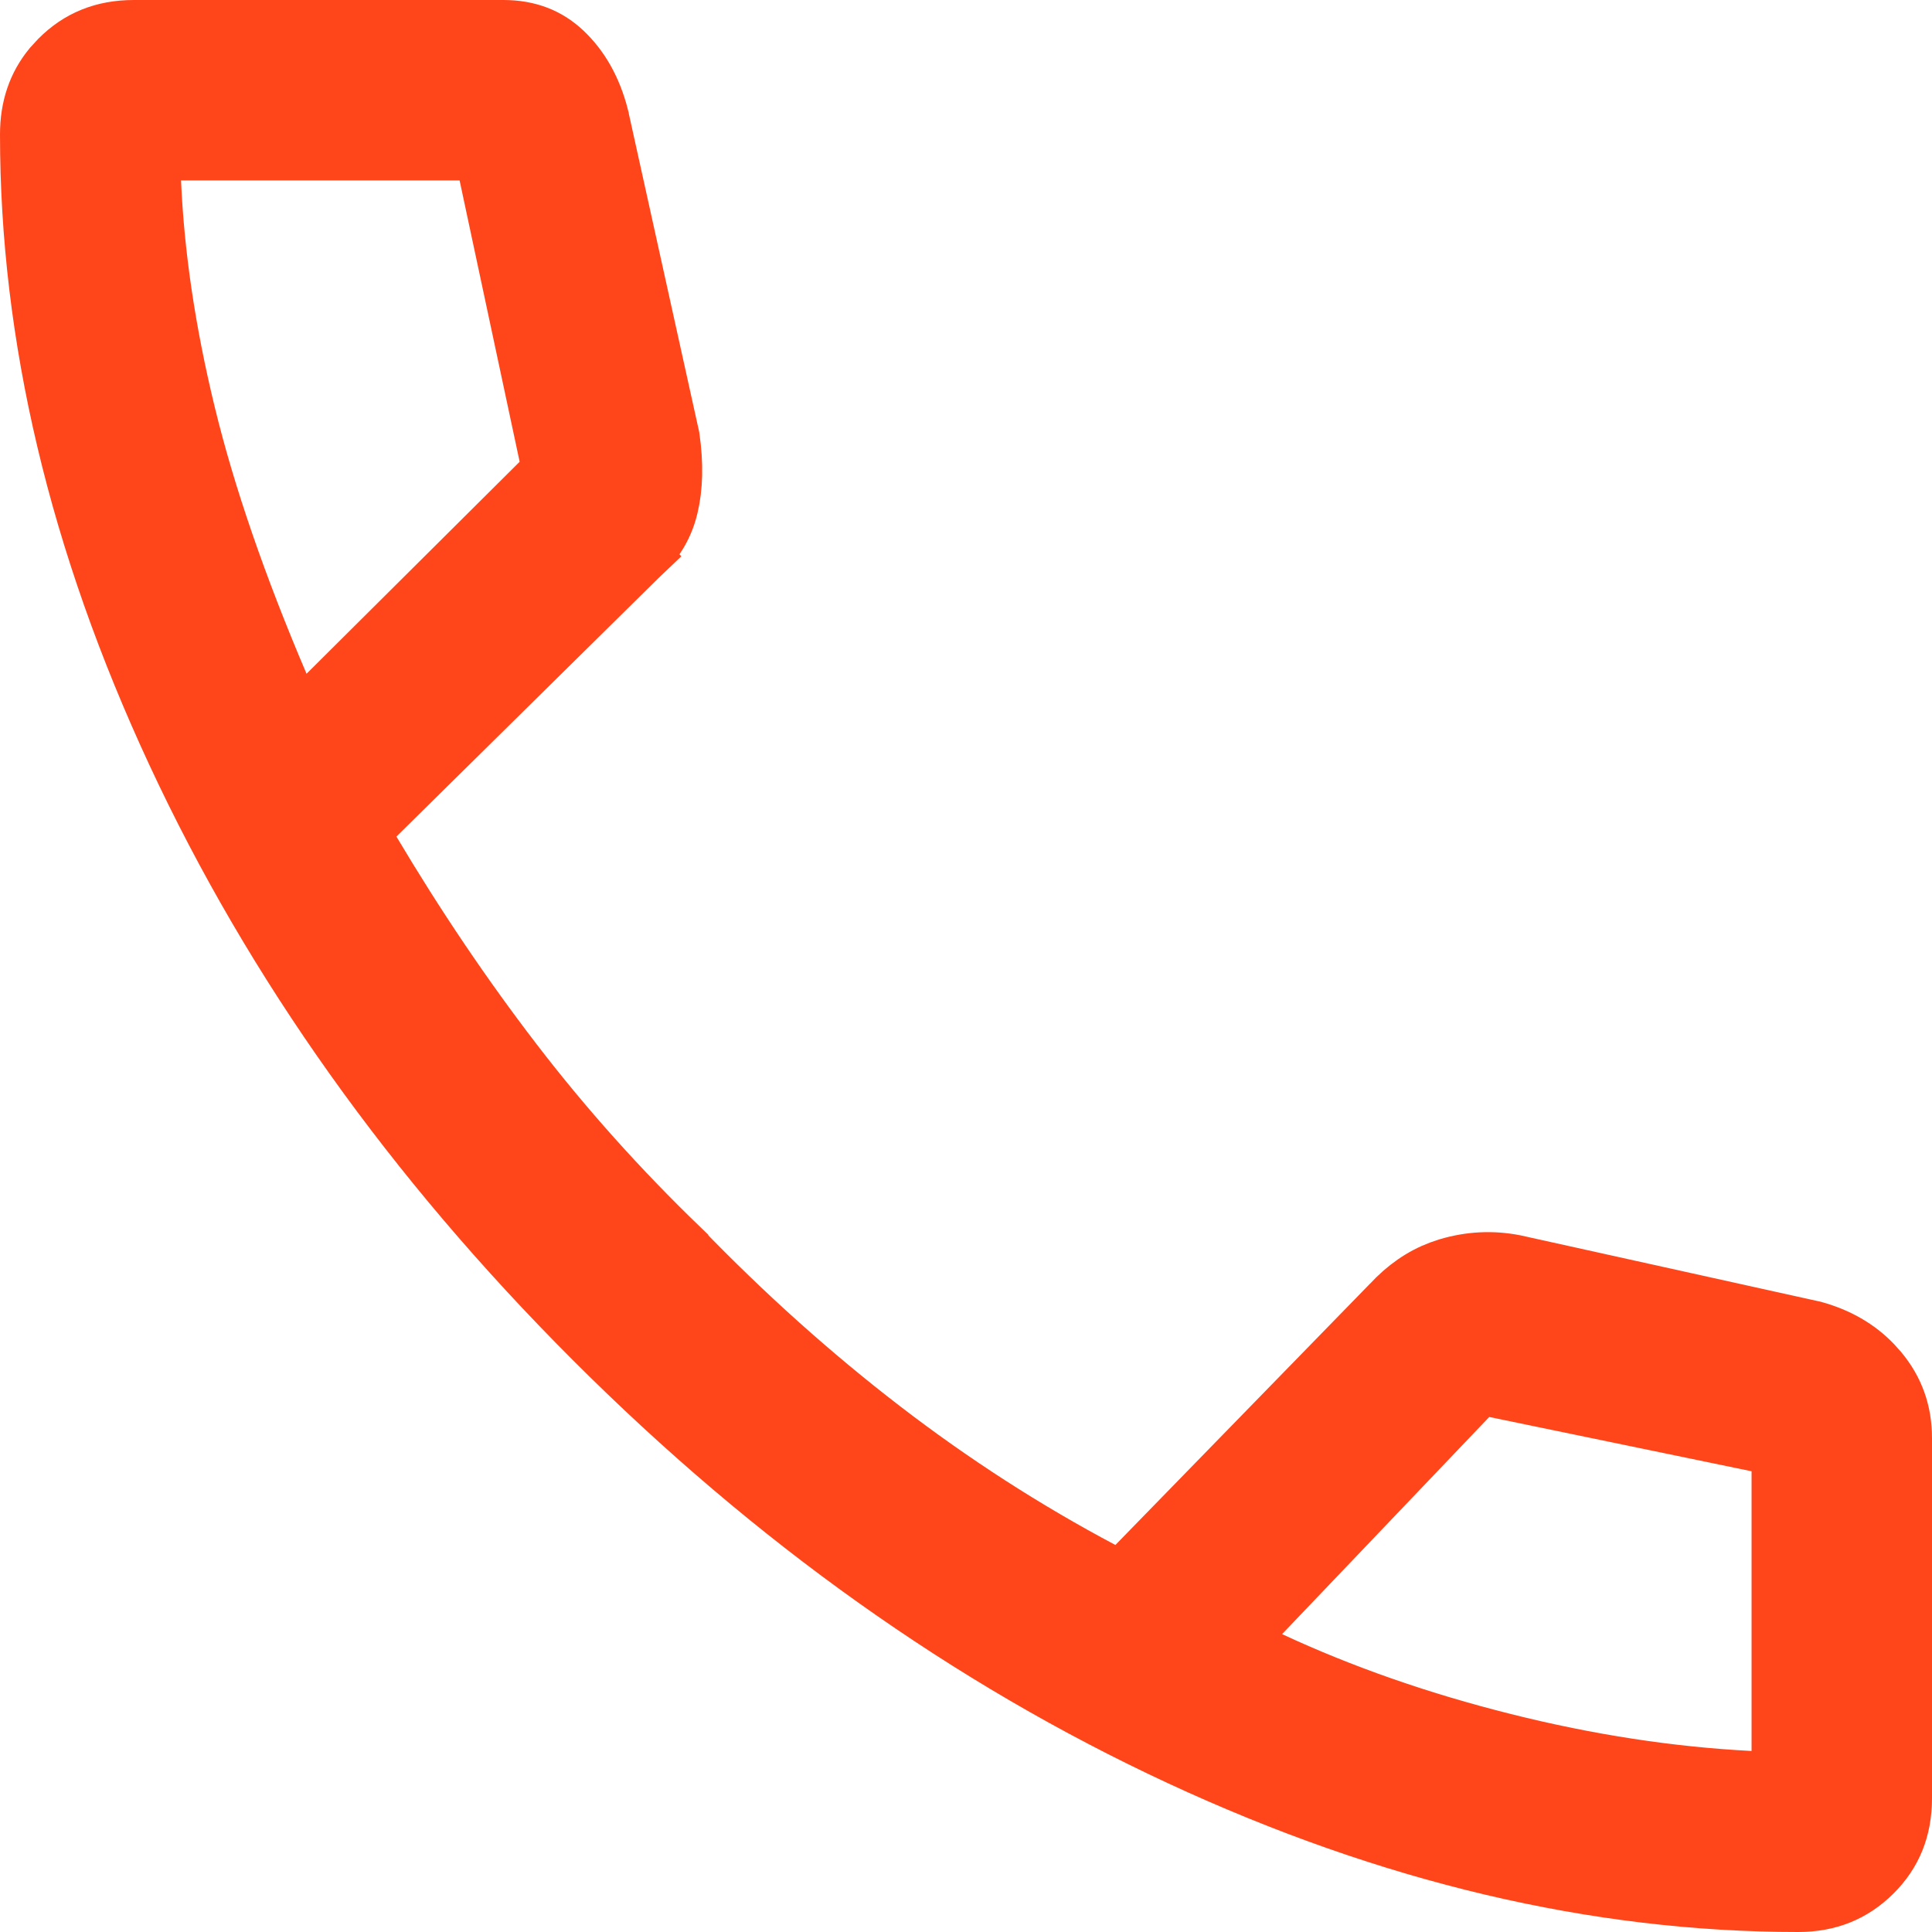
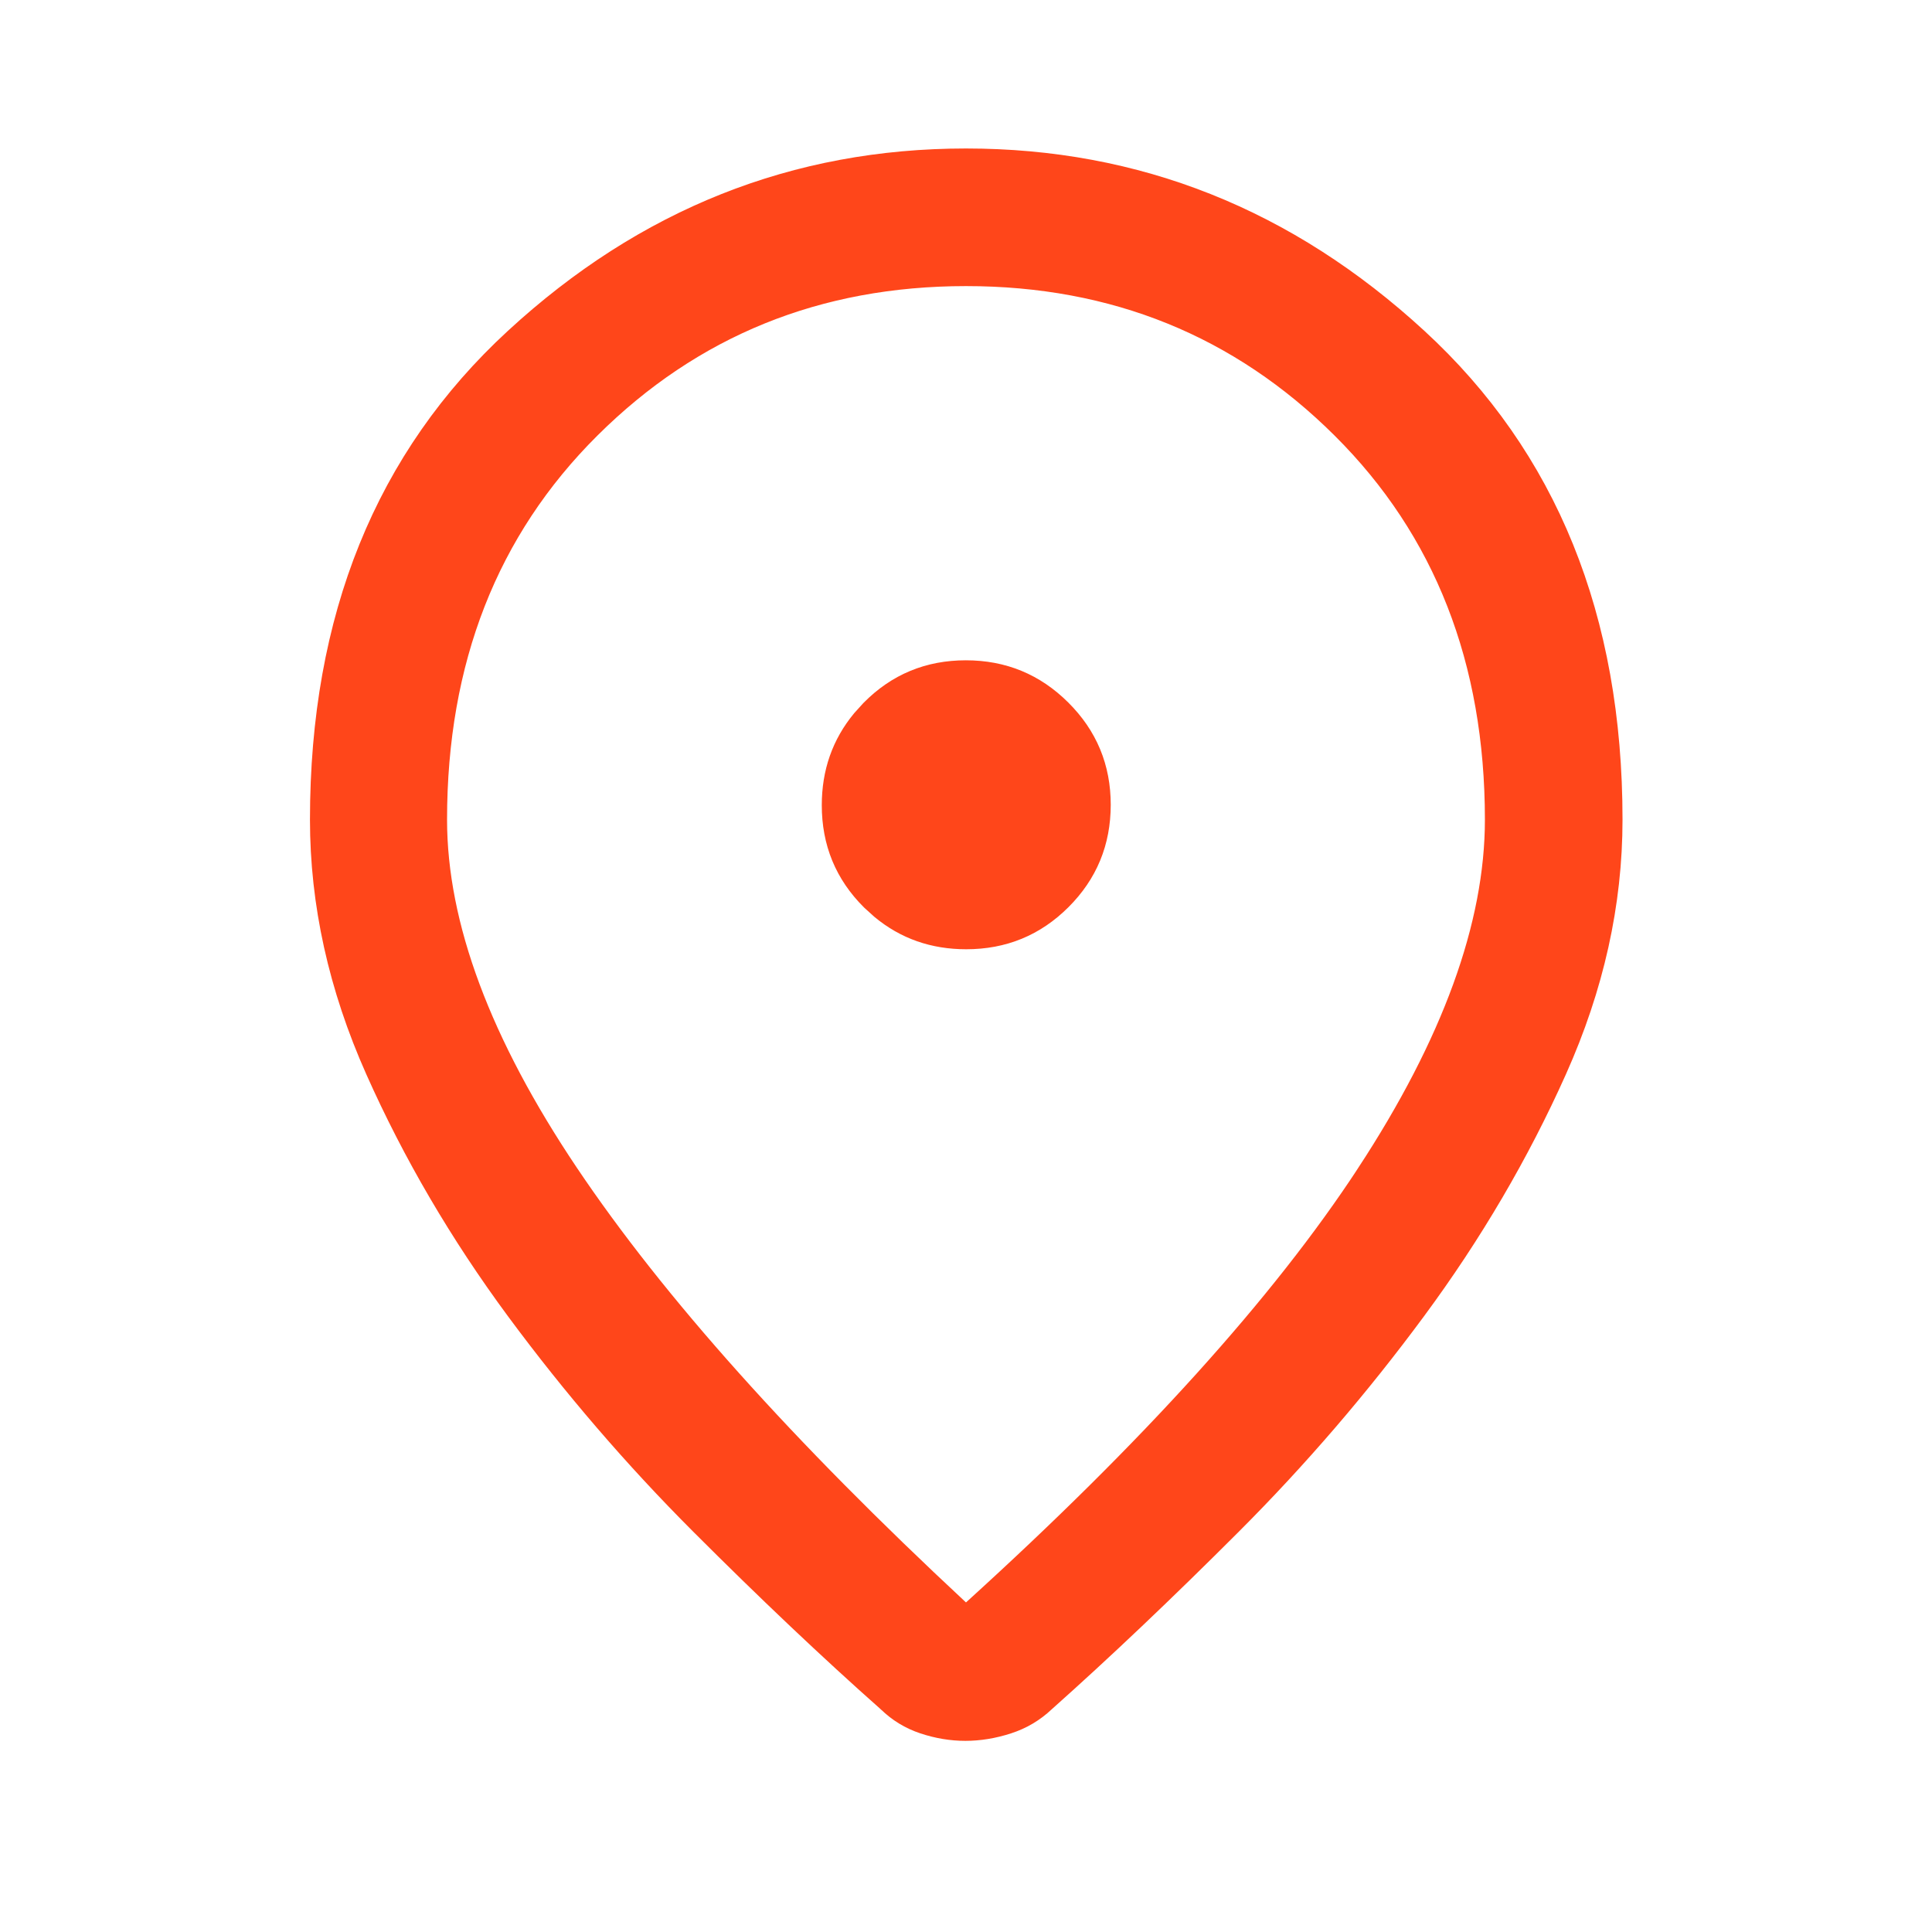
- <svg xmlns="http://www.w3.org/2000/svg" preserveAspectRatio="none" overflow="visible" style="display: block;" width="36.61" height="36.61" viewBox="0 0 36.61 36.61" fill="none">
-   <path id="Vector" d="M2.537 0.5H9.537C10.022 0.5 10.402 0.651 10.711 0.942C11.037 1.25 11.277 1.662 11.415 2.204V2.205L12.758 8.28C12.832 8.798 12.819 9.238 12.73 9.609C12.646 9.966 12.472 10.268 12.204 10.523L12.549 10.886L12.203 10.523L12.197 10.529L7.161 15.496L6.882 15.771L7.082 16.108C7.926 17.527 8.822 18.854 9.77 20.089C10.716 21.323 11.768 22.498 12.923 23.612V23.613C14.141 24.873 15.413 26.014 16.74 27.035C18.069 28.058 19.457 28.952 20.902 29.718L21.232 29.893L21.494 29.625L26.304 24.689L26.314 24.68C26.606 24.362 26.926 24.143 27.274 24.013L27.425 23.962C27.851 23.836 28.276 23.814 28.708 23.898L34.382 25.153C34.851 25.283 35.227 25.502 35.524 25.81L35.647 25.947C35.956 26.321 36.11 26.748 36.11 27.251V34.073C36.11 34.672 35.913 35.145 35.525 35.529C35.135 35.916 34.662 36.11 34.073 36.11C30.24 36.11 26.328 35.189 22.333 33.333C18.339 31.477 14.629 28.84 11.205 25.416C7.782 21.992 5.143 18.282 3.283 14.283C1.423 10.284 0.5 6.373 0.5 2.549C0.5 2.025 0.649 1.594 0.946 1.234L1.083 1.085C1.47 0.696 1.943 0.5 2.537 0.5ZM2.931 3.44C2.991 4.83 3.209 6.293 3.583 7.83C3.958 9.373 4.548 11.085 5.349 12.964L5.639 13.643L6.161 13.122L10.199 9.105L10.393 8.913L10.336 8.646L9.198 3.314L9.113 2.919H2.908L2.931 3.44ZM33.691 27.473L33.293 27.39L28.322 26.361L28.05 26.306L27.858 26.506L23.933 30.62L23.451 31.125L24.084 31.419C25.442 32.051 26.918 32.566 28.51 32.965C30.103 33.364 31.655 33.602 33.166 33.679L33.691 33.705V27.473Z" fill="#FF461A" stroke="#FF461A" />
+ <svg xmlns="http://www.w3.org/2000/svg" preserveAspectRatio="none" overflow="visible" style="display: block;" width="48" height="48" viewBox="0 0 48 48" fill="none">
+   <g id="location_on">
+     <path id="Vector" d="M24 4.189C28.179 4.189 31.855 5.649 35.049 8.587C38.214 11.498 39.811 15.406 39.811 20.364C39.811 22.411 39.36 24.45 38.449 26.485C37.527 28.546 36.37 30.519 34.978 32.403C33.581 34.295 32.063 36.061 30.424 37.701C28.772 39.354 27.23 40.817 25.799 42.092L25.788 42.102C25.552 42.325 25.28 42.487 24.966 42.589C24.627 42.699 24.3 42.751 23.984 42.751C23.669 42.751 23.349 42.699 23.022 42.59C22.719 42.489 22.457 42.329 22.23 42.107L22.221 42.1L22.212 42.091C20.773 40.816 19.228 39.353 17.577 37.701C15.938 36.061 14.419 34.295 13.021 32.403C11.63 30.519 10.475 28.547 9.557 26.486C8.65 24.451 8.201 22.411 8.201 20.364C8.201 15.405 9.797 11.498 12.958 8.587C16.147 5.649 19.821 4.189 24 4.189ZM24 6.608C20.257 6.608 17.076 7.895 14.49 10.467C11.895 13.047 10.607 16.361 10.607 20.364C10.607 23.066 11.739 26.047 13.919 29.294C16.099 32.541 19.351 36.17 23.659 40.178L23.996 40.49L24.336 40.182C28.745 36.181 32.027 32.553 34.16 29.296V29.295C36.289 26.044 37.392 23.062 37.392 20.364C37.392 16.361 36.104 13.047 33.51 10.467C30.923 7.895 27.742 6.608 24 6.608ZM23.996 16.905C24.86 16.905 25.581 17.203 26.189 17.809C26.796 18.413 27.096 19.133 27.096 19.996C27.095 20.86 26.798 21.58 26.193 22.184C25.589 22.787 24.869 23.084 24.005 23.084C23.248 23.084 22.602 22.858 22.048 22.398L21.816 22.188C21.213 21.587 20.917 20.869 20.917 20.005C20.917 19.248 21.143 18.6 21.603 18.043L21.814 17.81C22.415 17.203 23.133 16.905 23.996 16.905Z" fill="#FF461A" stroke="#FF461A" />
+   </g>
</svg>
